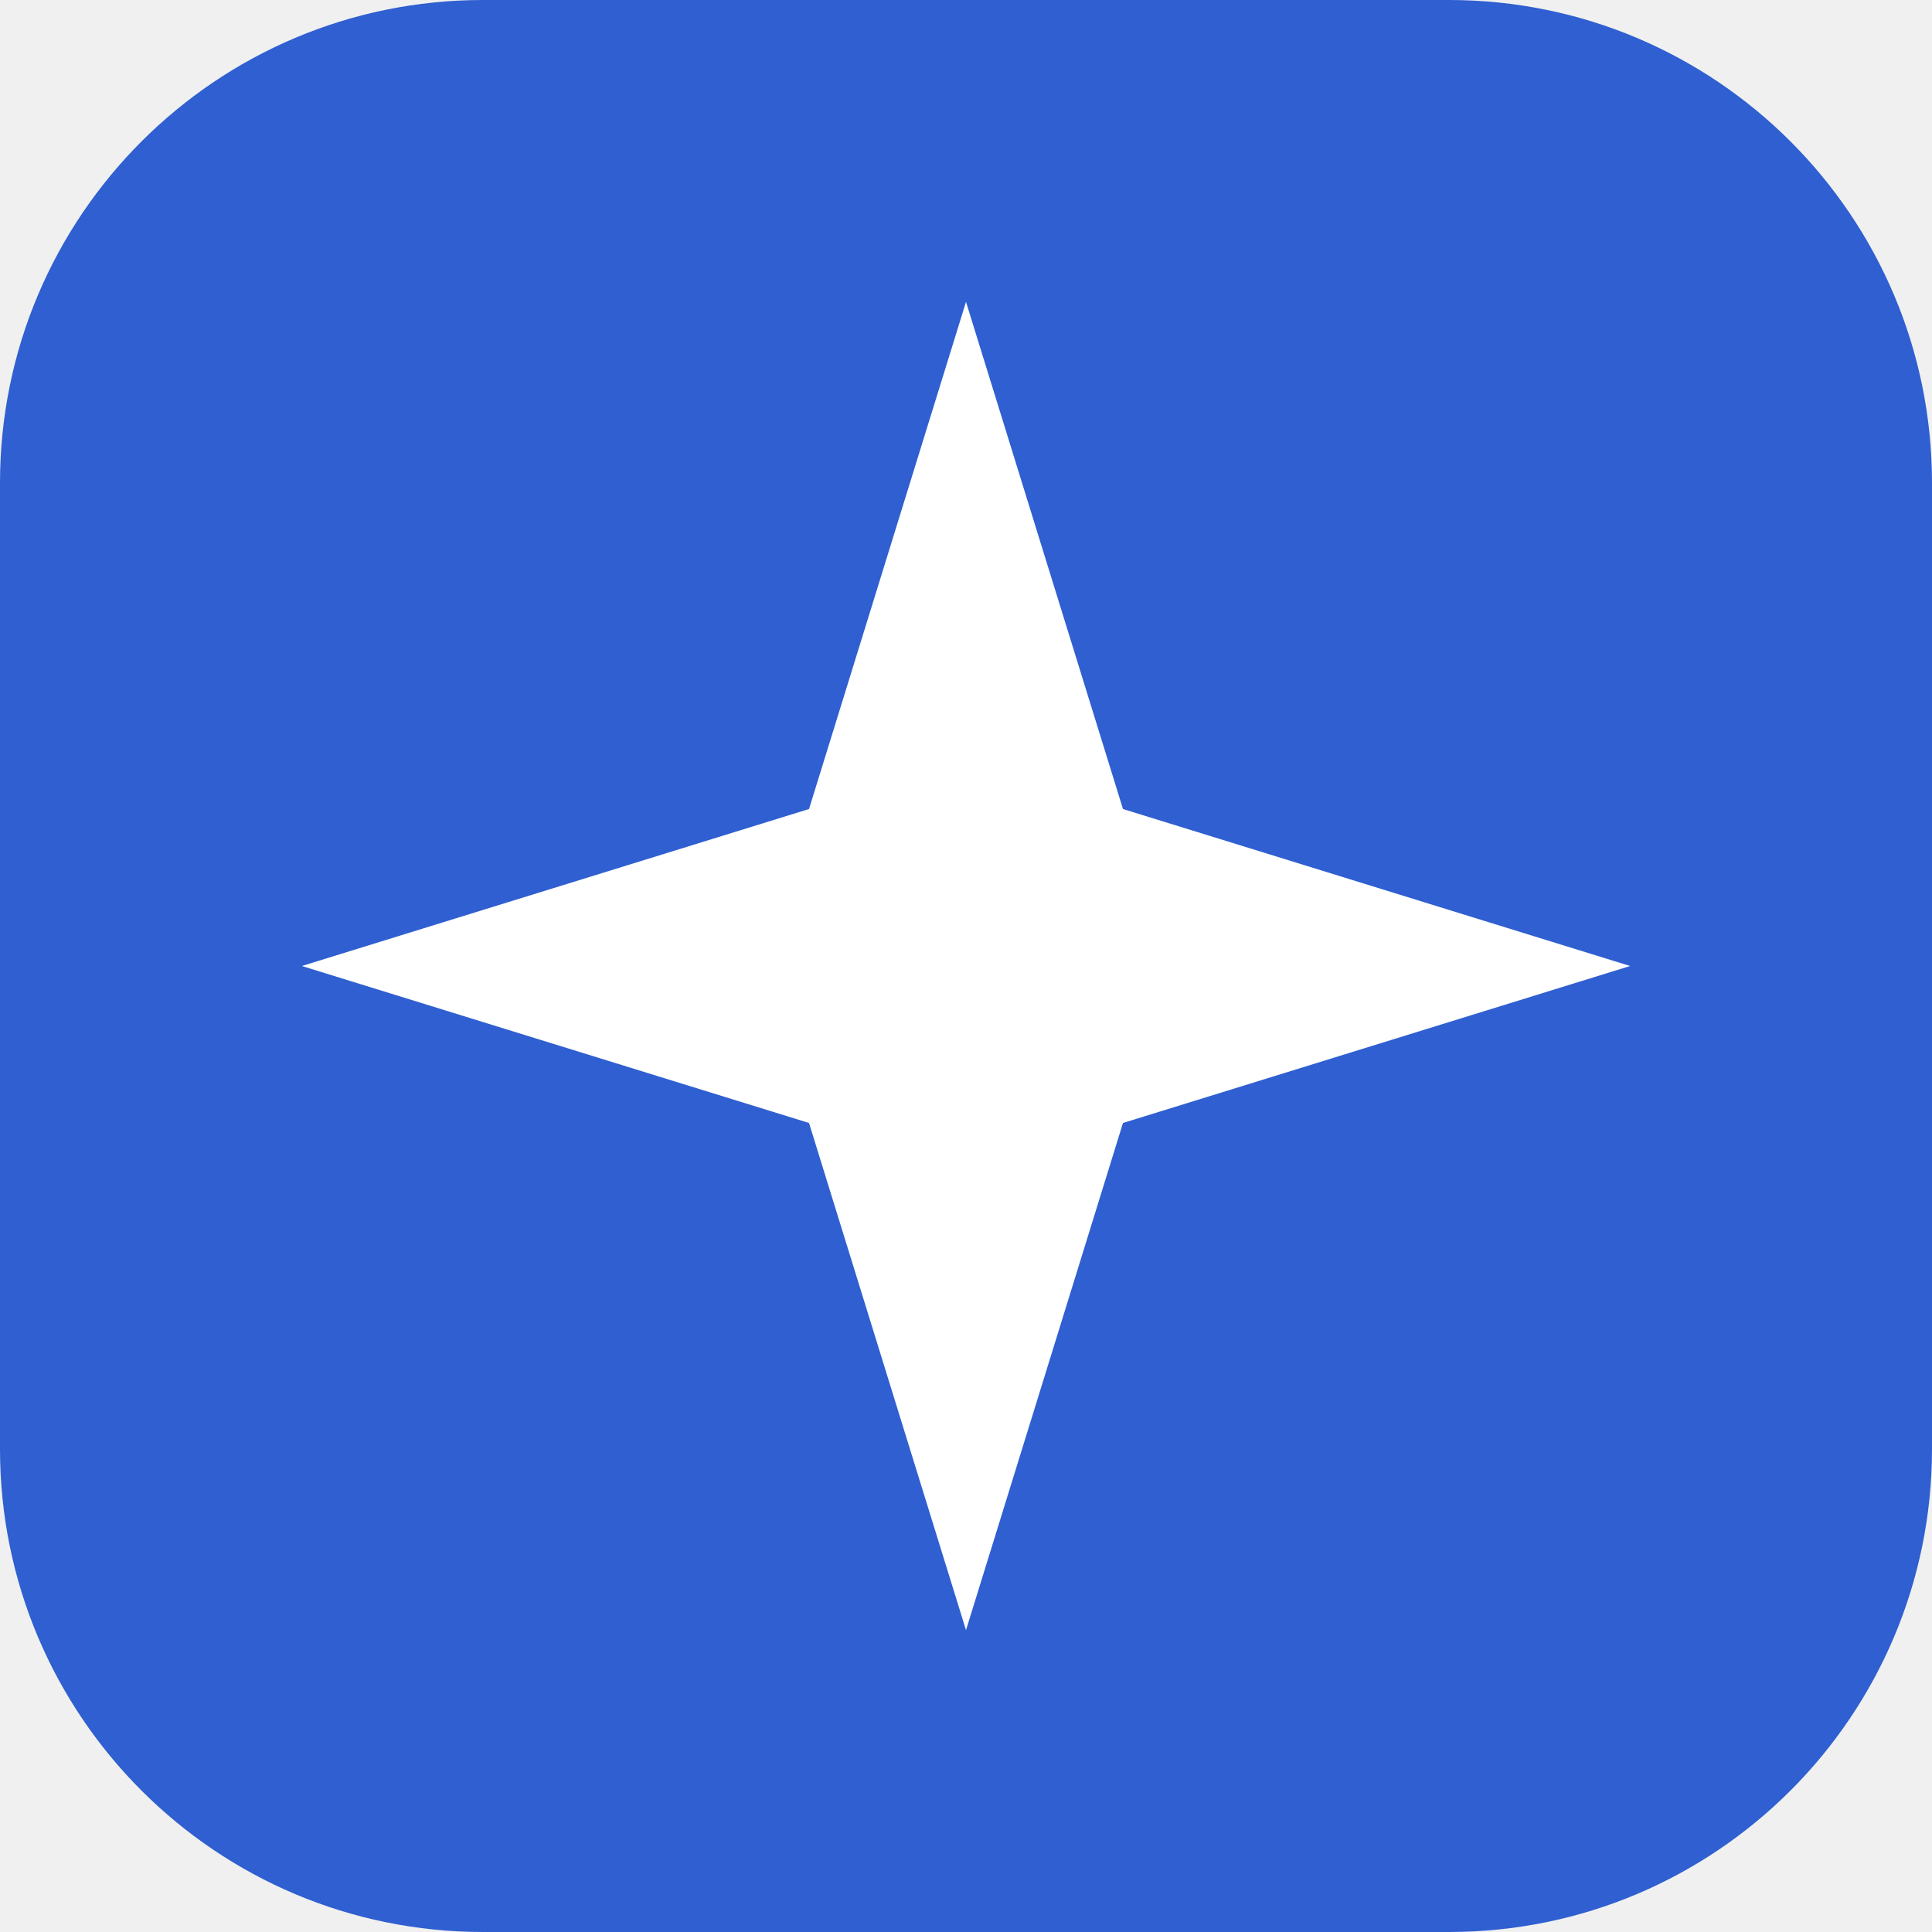
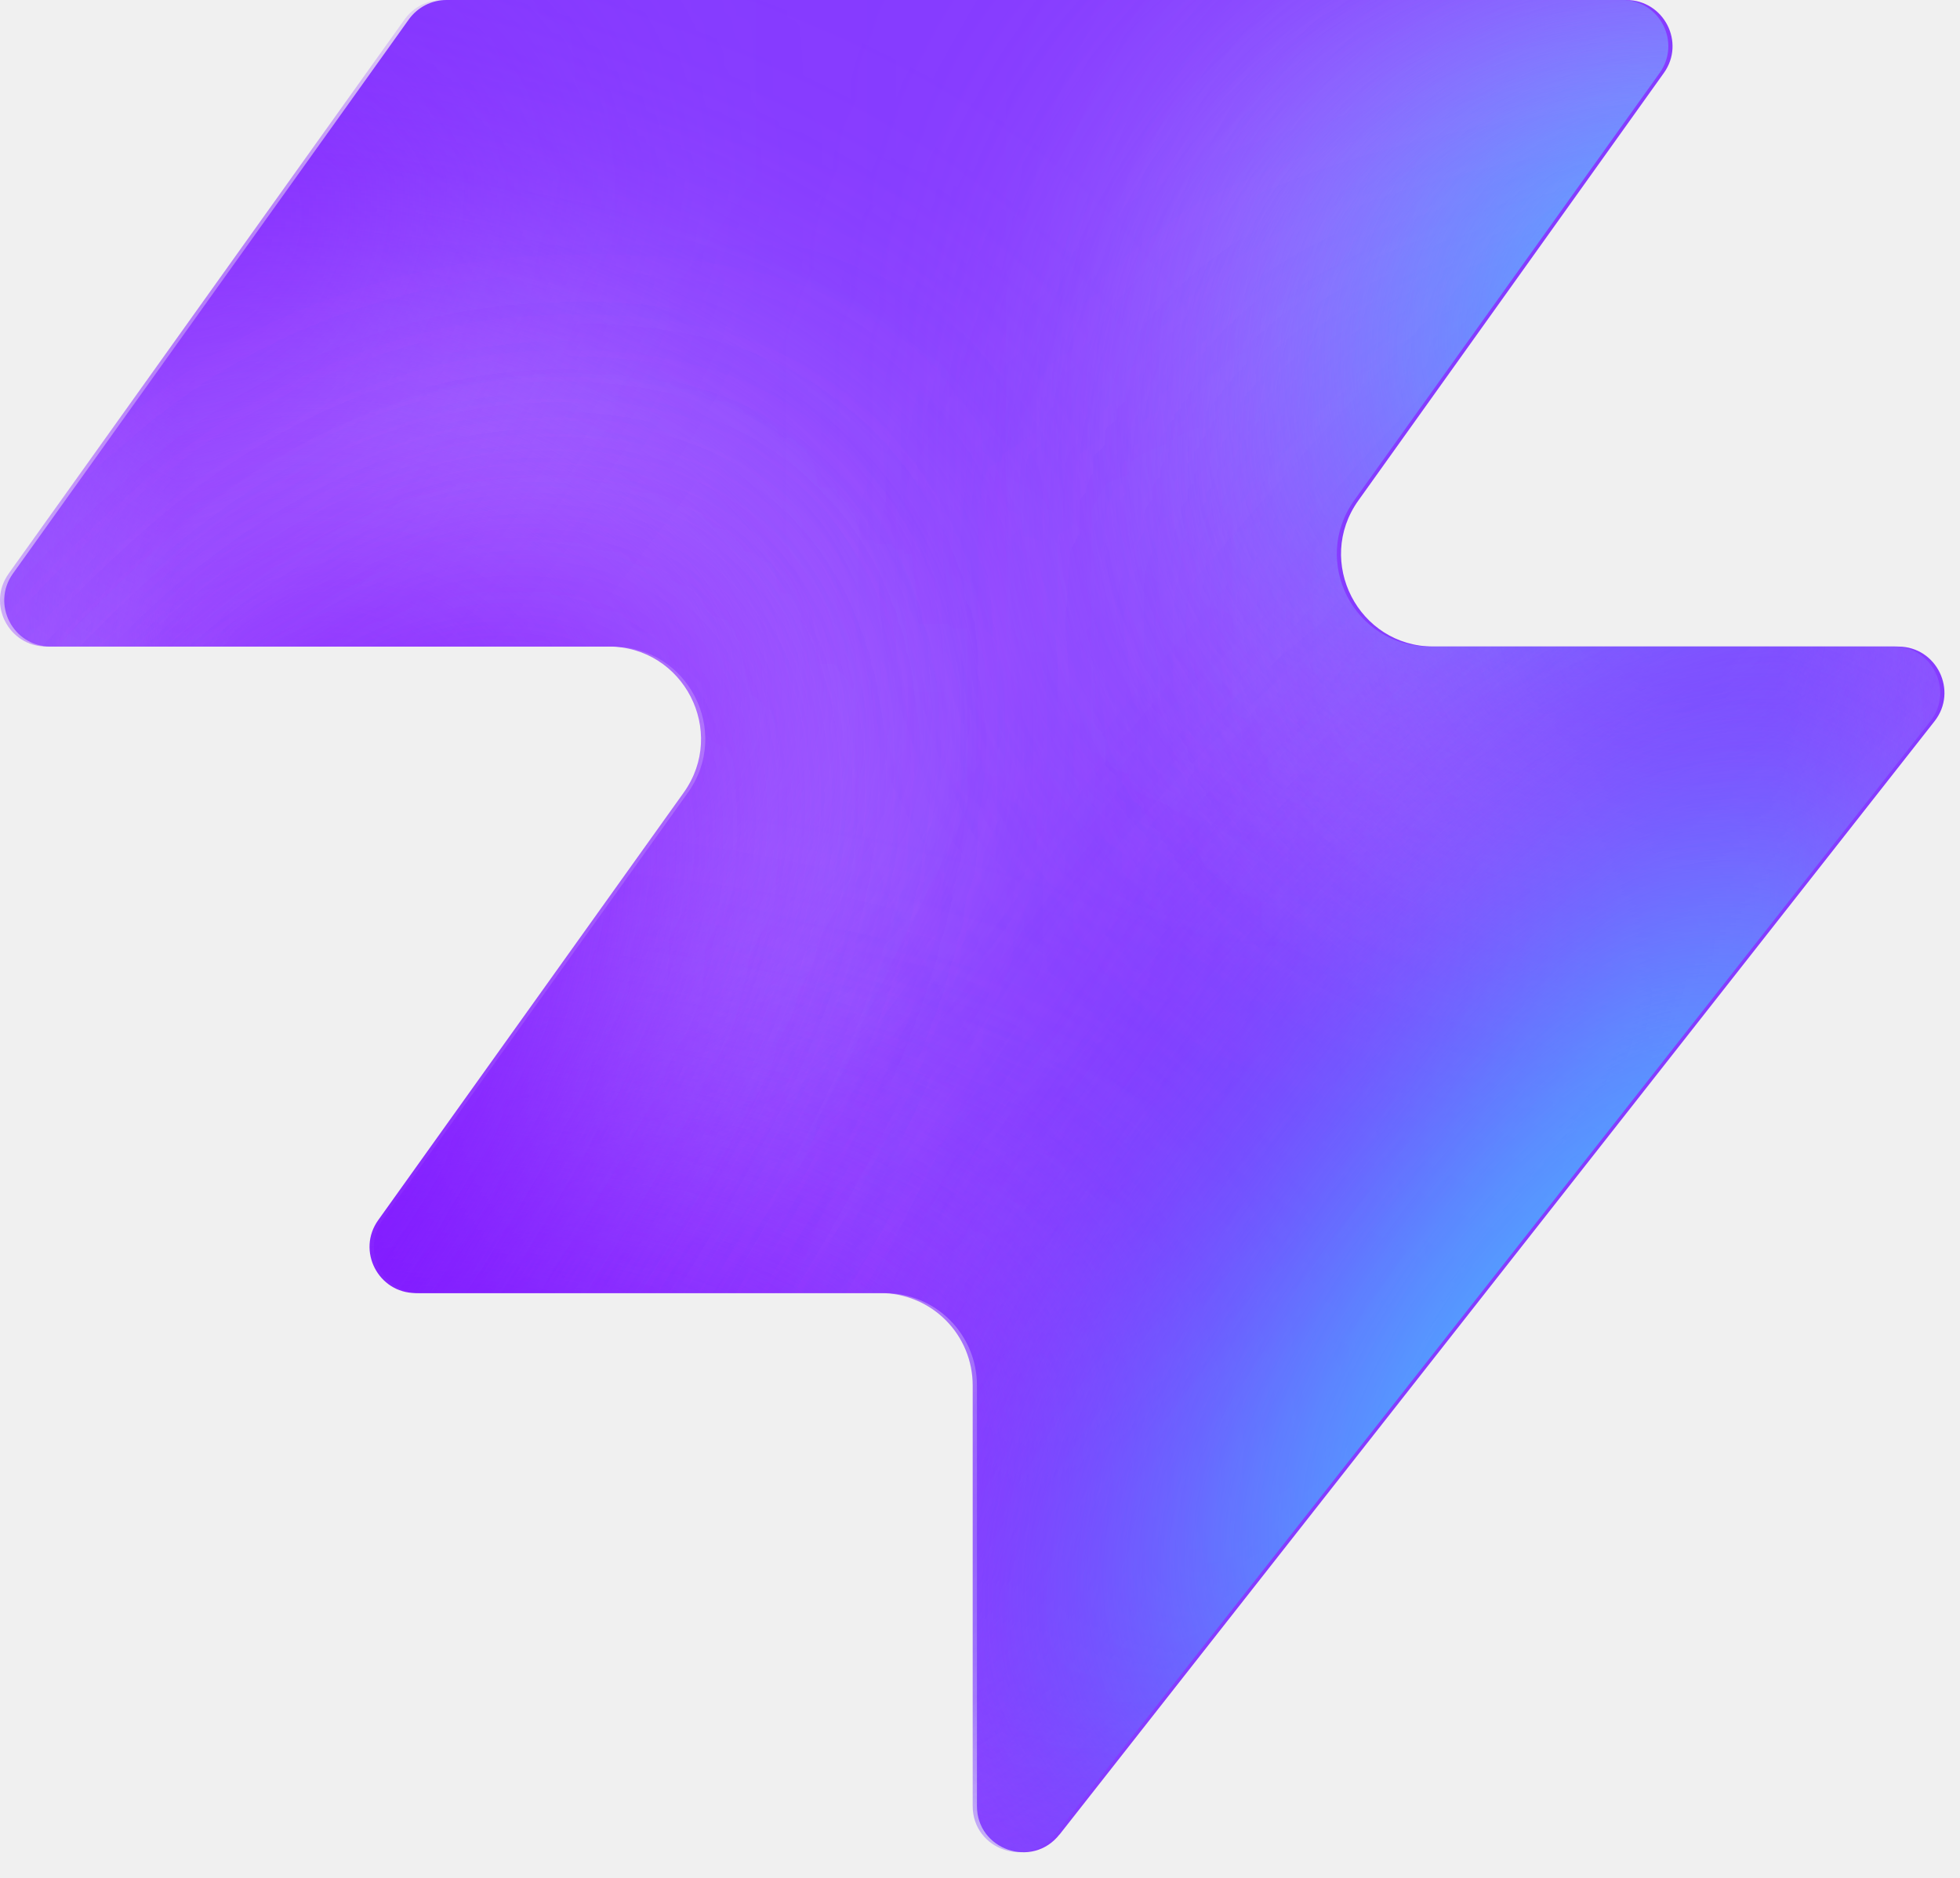
- <svg xmlns="http://www.w3.org/2000/svg" viewBox="0 0 32 32">
-   <rect width="32" height="32" rx="8" fill="#2f5fd0" />
-   <path d="M16 5l2.6 8.4L27 16l-8.4 2.6L16 27l-2.6-8.4L5 16l8.4-2.6z" fill="#fff" />
+ <svg xmlns="http://www.w3.org/2000/svg" width="48" height="46" fill="none" viewBox="0 0 48 46">
+   <path fill="#863bff" d="M25.946 44.938c-.664.845-2.021.375-2.021-.698V33.937a2.26 2.26 0 0 0-2.262-2.262H10.287c-.92 0-1.456-1.04-.92-1.788l7.48-10.471c1.07-1.497 0-3.578-1.842-3.578H1.237c-.92 0-1.456-1.04-.92-1.788L10.013.474c.214-.297.556-.474.92-.474h28.894c.92 0 1.456 1.04.92 1.788l-7.48 10.471c-1.07 1.498 0 3.579 1.842 3.579h11.377c.943 0 1.473 1.088.89 1.83L25.947 44.94z" style="fill:#863bff;fill:color(display-p3 .525 .23 1);fill-opacity:1" />
+   <mask id="a" width="48" height="46" x="0" y="0" maskUnits="userSpaceOnUse" style="mask-type:alpha">
+     <path fill="#000" d="M25.842 44.938c-.664.844-2.021.375-2.021-.698V33.937a2.26 2.26 0 0 0-2.262-2.262H10.183c-.92 0-1.456-1.04-.92-1.788l7.48-10.471c1.07-1.498 0-3.579-1.842-3.579H1.133c-.92 0-1.456-1.04-.92-1.787L9.91.473c.214-.297.556-.474.92-.474h28.894c.92 0 1.456 1.04.92 1.788l-7.48 10.471c-1.07 1.498 0 3.578 1.842 3.578h11.377c.943 0 1.473 1.088.89 1.832L25.843 44.94z" style="fill:#000;fill-opacity:1" />
+   </mask>
+   <g mask="url(#a)">
+     <g filter="url(#b)">
+       <ellipse cx="5.508" cy="14.704" fill="#ede6ff" rx="5.508" ry="14.704" style="fill:#ede6ff;fill:color(display-p3 .927 .903 1);fill-opacity:1" transform="matrix(.00324 1 1 -.00324 -4.47 31.516)" />
+     </g>
+     <g filter="url(#c)">
+       <ellipse cx="10.399" cy="29.851" fill="#ede6ff" rx="10.399" ry="29.851" style="fill:#ede6ff;fill:color(display-p3 .927 .903 1);fill-opacity:1" transform="matrix(.00324 1 1 -.00324 -39.328 7.883)" />
+     </g>
+     <g filter="url(#d)">
+       <ellipse cx="5.508" cy="30.487" fill="#7e14ff" rx="5.508" ry="30.487" style="fill:#7e14ff;fill:color(display-p3 .492 .077 1);fill-opacity:1" transform="rotate(89.814 -25.913 -14.639)scale(1 -1)" />
+     </g>
+     <g filter="url(#e)">
+       <ellipse cx="5.508" cy="30.599" fill="#7e14ff" rx="5.508" ry="30.599" style="fill:#7e14ff;fill:color(display-p3 .492 .077 1);fill-opacity:1" transform="rotate(89.814 -32.644 -3.334)scale(1 -1)" />
+     </g>
+     <g filter="url(#f)">
+       <ellipse cx="5.508" cy="30.599" fill="#7e14ff" rx="5.508" ry="30.599" style="fill:#7e14ff;fill:color(display-p3 .492 .077 1);fill-opacity:1" transform="matrix(.00324 1 1 -.00324 -34.34 30.47)" />
+     </g>
+     <g filter="url(#g)">
+       <ellipse cx="14.072" cy="22.078" fill="#ede6ff" rx="14.072" ry="22.078" style="fill:#ede6ff;fill:color(display-p3 .927 .903 1);fill-opacity:1" transform="rotate(93.35 24.506 48.493)scale(-1 1)" />
+     </g>
+     <g filter="url(#h)">
+       <ellipse cx="3.47" cy="21.501" fill="#7e14ff" rx="3.47" ry="21.501" style="fill:#7e14ff;fill:color(display-p3 .492 .077 1);fill-opacity:1" transform="rotate(89.009 28.708 47.59)scale(-1 1)" />
+     </g>
+     <g filter="url(#i)">
+       <ellipse cx="3.47" cy="21.501" fill="#7e14ff" rx="3.47" ry="21.501" style="fill:#7e14ff;fill:color(display-p3 .492 .077 1);fill-opacity:1" transform="rotate(89.009 28.708 47.59)scale(-1 1)" />
+     </g>
+     <g filter="url(#j)">
+       <ellipse cx=".387" cy="8.972" fill="#7e14ff" rx="4.407" ry="29.108" style="fill:#7e14ff;fill:color(display-p3 .492 .077 1);fill-opacity:1" transform="rotate(39.51 .387 8.972)" />
+     </g>
+     <g filter="url(#k)">
+       <ellipse cx="47.523" cy="-6.092" fill="#7e14ff" rx="4.407" ry="29.108" style="fill:#7e14ff;fill:color(display-p3 .492 .077 1);fill-opacity:1" transform="rotate(37.892 47.523 -6.092)" />
+     </g>
+     <g filter="url(#l)">
+       <ellipse cx="41.412" cy="6.333" fill="#47bfff" rx="5.971" ry="9.665" style="fill:#47bfff;fill:color(display-p3 .28 .748 1);fill-opacity:1" transform="rotate(37.892 41.412 6.333)" />
+     </g>
+     <g filter="url(#m)">
+       <ellipse cx="-1.879" cy="38.332" fill="#7e14ff" rx="4.407" ry="29.108" style="fill:#7e14ff;fill:color(display-p3 .492 .077 1);fill-opacity:1" transform="rotate(37.892 -1.88 38.332)" />
+     </g>
+     <g filter="url(#n)">
+       <ellipse cx="-1.879" cy="38.332" fill="#7e14ff" rx="4.407" ry="29.108" style="fill:#7e14ff;fill:color(display-p3 .492 .077 1);fill-opacity:1" transform="rotate(37.892 -1.88 38.332)" />
+     </g>
+     <g filter="url(#o)">
+       <ellipse cx="35.651" cy="29.907" fill="#7e14ff" rx="4.407" ry="29.108" style="fill:#7e14ff;fill:color(display-p3 .492 .077 1);fill-opacity:1" transform="rotate(37.892 35.651 29.907)" />
+     </g>
+     <g filter="url(#p)">
+       <ellipse cx="38.418" cy="32.4" fill="#47bfff" rx="5.971" ry="15.297" style="fill:#47bfff;fill:color(display-p3 .28 .748 1);fill-opacity:1" transform="rotate(37.892 38.418 32.4)" />
+     </g>
+   </g>
+   <defs>
+     <filter id="b" width="60.045" height="41.654" x="-19.77" y="16.149" color-interpolation-filters="sRGB" filterUnits="userSpaceOnUse">
+       <feFlood flood-opacity="0" result="BackgroundImageFix" />
+       <feBlend in="SourceGraphic" in2="BackgroundImageFix" result="shape" />
+       <feGaussianBlur result="effect1_foregroundBlur_2002_17158" stdDeviation="7.659" />
+     </filter>
+     <filter id="c" width="90.34" height="51.437" x="-54.613" y="-7.533" color-interpolation-filters="sRGB" filterUnits="userSpaceOnUse">
+       <feFlood flood-opacity="0" result="BackgroundImageFix" />
+       <feBlend in="SourceGraphic" in2="BackgroundImageFix" result="shape" />
+       <feGaussianBlur result="effect1_foregroundBlur_2002_17158" stdDeviation="7.659" />
+     </filter>
+     <filter id="d" width="79.355" height="29.4" x="-49.64" y="2.03" color-interpolation-filters="sRGB" filterUnits="userSpaceOnUse">
+       <feFlood flood-opacity="0" result="BackgroundImageFix" />
+       <feBlend in="SourceGraphic" in2="BackgroundImageFix" result="shape" />
+       <feGaussianBlur result="effect1_foregroundBlur_2002_17158" stdDeviation="4.596" />
+     </filter>
+     <filter id="e" width="79.579" height="29.4" x="-45.045" y="20.029" color-interpolation-filters="sRGB" filterUnits="userSpaceOnUse">
+       <feFlood flood-opacity="0" result="BackgroundImageFix" />
+       <feBlend in="SourceGraphic" in2="BackgroundImageFix" result="shape" />
+       <feGaussianBlur result="effect1_foregroundBlur_2002_17158" stdDeviation="4.596" />
+     </filter>
+     <filter id="f" width="79.579" height="29.4" x="-43.513" y="21.178" color-interpolation-filters="sRGB" filterUnits="userSpaceOnUse">
+       <feFlood flood-opacity="0" result="BackgroundImageFix" />
+       <feBlend in="SourceGraphic" in2="BackgroundImageFix" result="shape" />
+       <feGaussianBlur result="effect1_foregroundBlur_2002_17158" stdDeviation="4.596" />
+     </filter>
+     <filter id="g" width="74.749" height="58.852" x="15.756" y="-17.901" color-interpolation-filters="sRGB" filterUnits="userSpaceOnUse">
+       <feFlood flood-opacity="0" result="BackgroundImageFix" />
+       <feBlend in="SourceGraphic" in2="BackgroundImageFix" result="shape" />
+       <feGaussianBlur result="effect1_foregroundBlur_2002_17158" stdDeviation="7.659" />
+     </filter>
+     <filter id="h" width="61.377" height="25.362" x="23.548" y="2.284" color-interpolation-filters="sRGB" filterUnits="userSpaceOnUse">
+       <feFlood flood-opacity="0" result="BackgroundImageFix" />
+       <feBlend in="SourceGraphic" in2="BackgroundImageFix" result="shape" />
+       <feGaussianBlur result="effect1_foregroundBlur_2002_17158" stdDeviation="4.596" />
+     </filter>
+     <filter id="i" width="61.377" height="25.362" x="23.548" y="2.284" color-interpolation-filters="sRGB" filterUnits="userSpaceOnUse">
+       <feFlood flood-opacity="0" result="BackgroundImageFix" />
+       <feBlend in="SourceGraphic" in2="BackgroundImageFix" result="shape" />
+       <feGaussianBlur result="effect1_foregroundBlur_2002_17158" stdDeviation="4.596" />
+     </filter>
+     <filter id="j" width="56.045" height="63.649" x="-27.636" y="-22.853" color-interpolation-filters="sRGB" filterUnits="userSpaceOnUse">
+       <feFlood flood-opacity="0" result="BackgroundImageFix" />
+       <feBlend in="SourceGraphic" in2="BackgroundImageFix" result="shape" />
+       <feGaussianBlur result="effect1_foregroundBlur_2002_17158" stdDeviation="4.596" />
+     </filter>
+     <filter id="k" width="54.814" height="64.646" x="20.116" y="-38.415" color-interpolation-filters="sRGB" filterUnits="userSpaceOnUse">
+       <feFlood flood-opacity="0" result="BackgroundImageFix" />
+       <feBlend in="SourceGraphic" in2="BackgroundImageFix" result="shape" />
+       <feGaussianBlur result="effect1_foregroundBlur_2002_17158" stdDeviation="4.596" />
+     </filter>
+     <filter id="l" width="33.541" height="35.313" x="24.641" y="-11.323" color-interpolation-filters="sRGB" filterUnits="userSpaceOnUse">
+       <feFlood flood-opacity="0" result="BackgroundImageFix" />
+       <feBlend in="SourceGraphic" in2="BackgroundImageFix" result="shape" />
+       <feGaussianBlur result="effect1_foregroundBlur_2002_17158" stdDeviation="4.596" />
+     </filter>
+     <filter id="m" width="54.814" height="64.646" x="-29.286" y="6.009" color-interpolation-filters="sRGB" filterUnits="userSpaceOnUse">
+       <feFlood flood-opacity="0" result="BackgroundImageFix" />
+       <feBlend in="SourceGraphic" in2="BackgroundImageFix" result="shape" />
+       <feGaussianBlur result="effect1_foregroundBlur_2002_17158" stdDeviation="4.596" />
+     </filter>
+     <filter id="n" width="54.814" height="64.646" x="-29.286" y="6.009" color-interpolation-filters="sRGB" filterUnits="userSpaceOnUse">
+       <feFlood flood-opacity="0" result="BackgroundImageFix" />
+       <feBlend in="SourceGraphic" in2="BackgroundImageFix" result="shape" />
+       <feGaussianBlur result="effect1_foregroundBlur_2002_17158" stdDeviation="4.596" />
+     </filter>
+     <filter id="o" width="54.814" height="64.646" x="8.244" y="-2.416" color-interpolation-filters="sRGB" filterUnits="userSpaceOnUse">
+       <feFlood flood-opacity="0" result="BackgroundImageFix" />
+       <feBlend in="SourceGraphic" in2="BackgroundImageFix" result="shape" />
+       <feGaussianBlur result="effect1_foregroundBlur_2002_17158" stdDeviation="4.596" />
+     </filter>
+     <filter id="p" width="39.409" height="43.623" x="18.713" y="10.588" color-interpolation-filters="sRGB" filterUnits="userSpaceOnUse">
+       <feFlood flood-opacity="0" result="BackgroundImageFix" />
+       <feBlend in="SourceGraphic" in2="BackgroundImageFix" result="shape" />
+       <feGaussianBlur result="effect1_foregroundBlur_2002_17158" stdDeviation="4.596" />
+     </filter>
+   </defs>
</svg>
